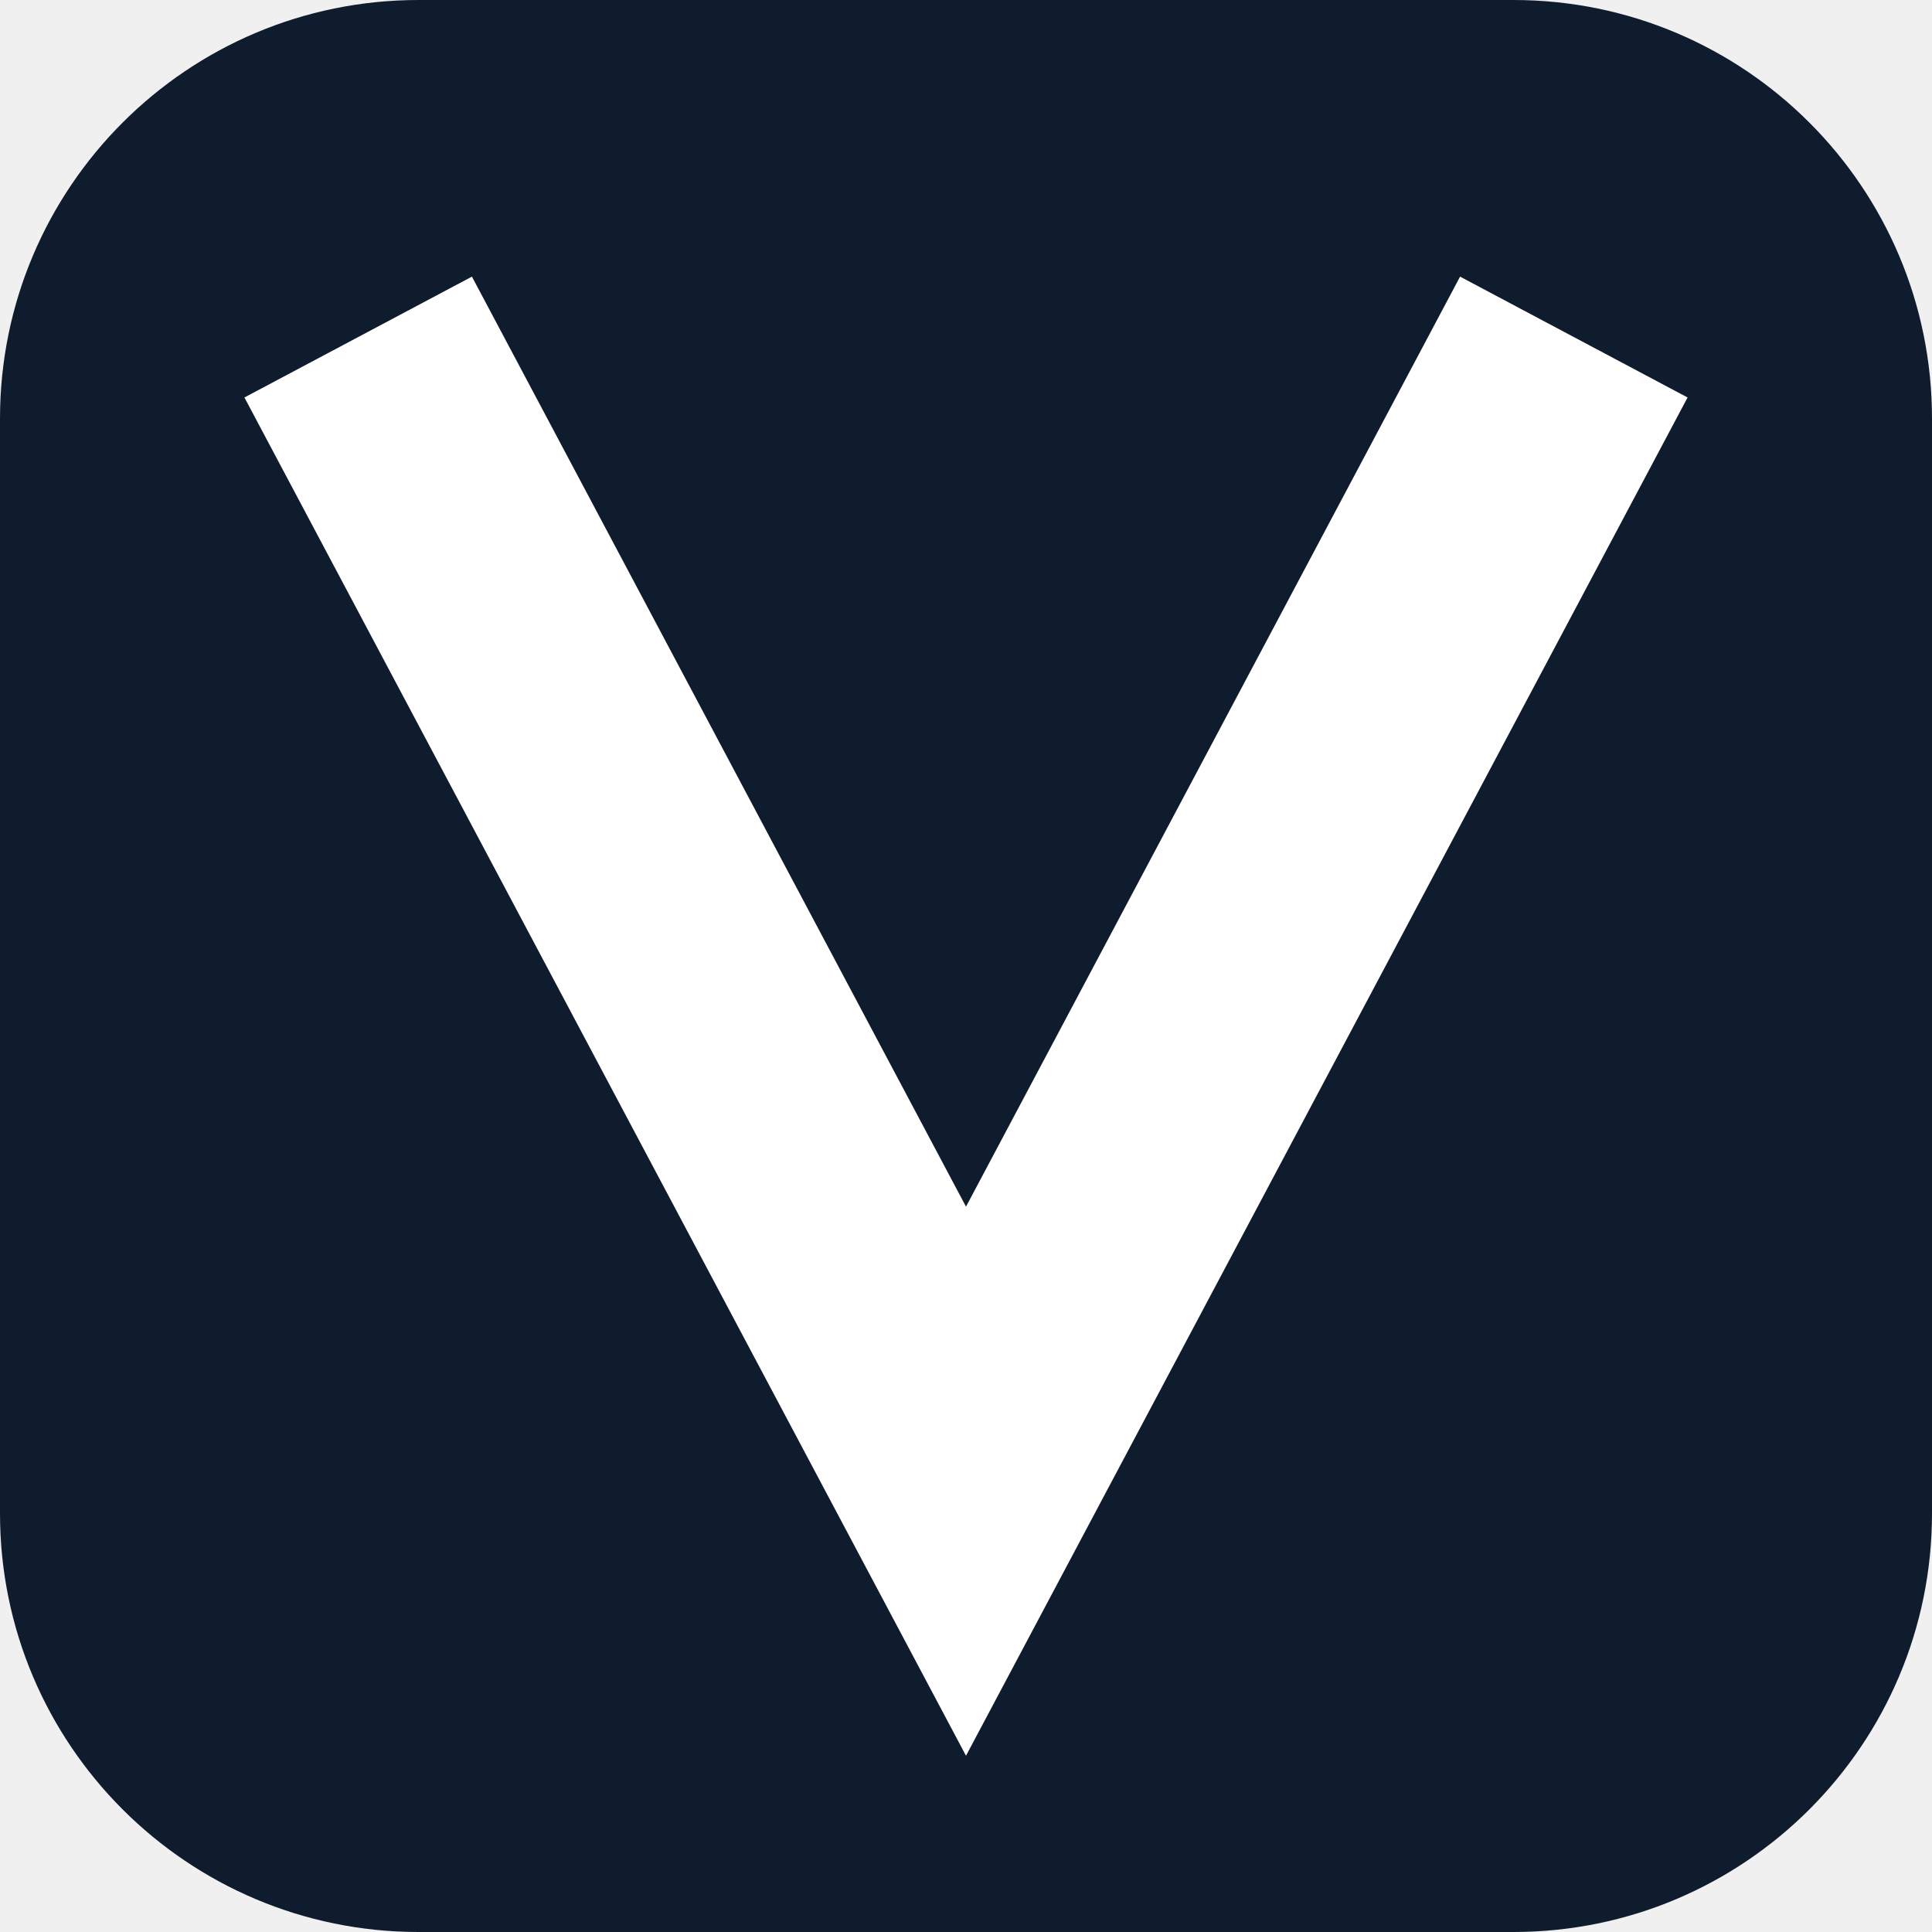
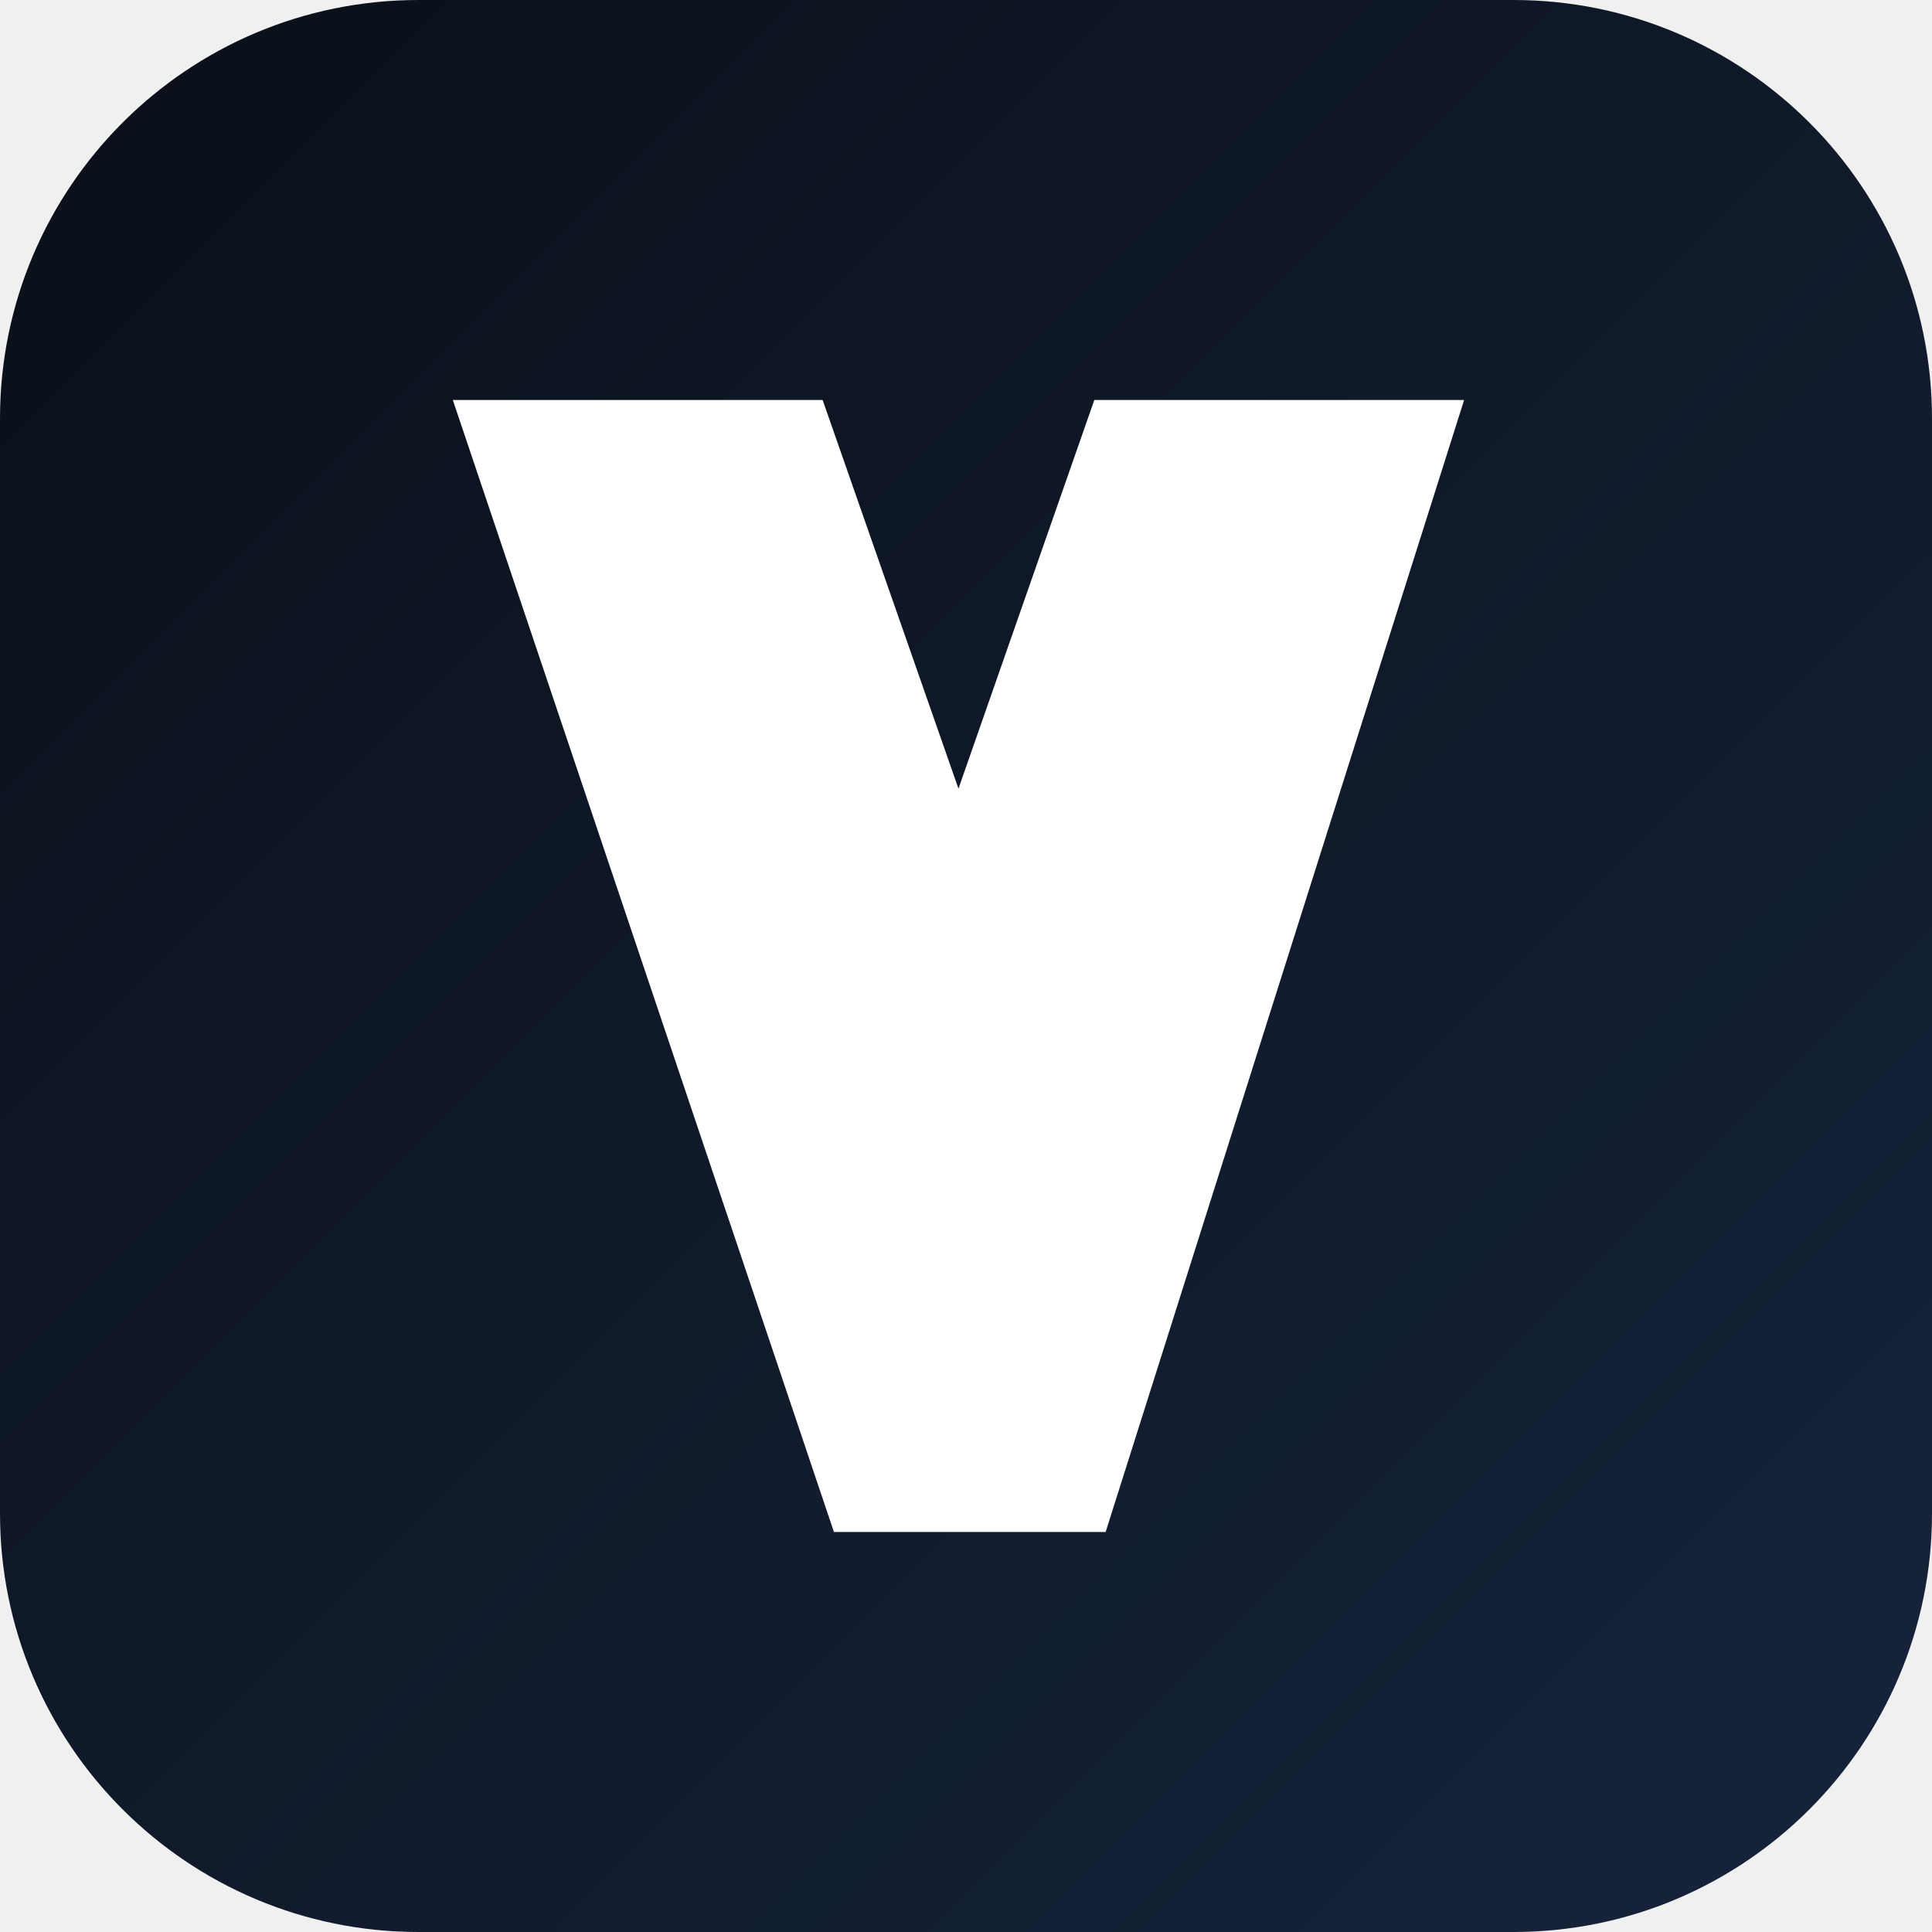
<svg xmlns="http://www.w3.org/2000/svg" width="512" height="512" viewBox="0 0 120 120">
-   <rect width="120" height="120" rx="26" fill="#0f1c2e" />
-   <path d="M26,28 L60,92 L94,28" fill="none" stroke="white" stroke-width="16" stroke-linecap="square" stroke-linejoin="miter" />
+   <defs>
+     <linearGradient id="brand-bg" x1="0" y1="0" x2="1" y2="1">
+       <stop offset="0%" stop-color="#0a0f18" />
+       <stop offset="100%" stop-color="#16243c" />
+     </linearGradient>
+   </defs>
+   <rect width="120" height="120" rx="26" fill="url(#brand-bg)" />
+   <path d="M28.125 24.844h22.969l8.438 24.14 8.438-24.14h22.969L68.672 95.156H51.797L28.125 24.844z" fill="#ffffff" />
</svg>
